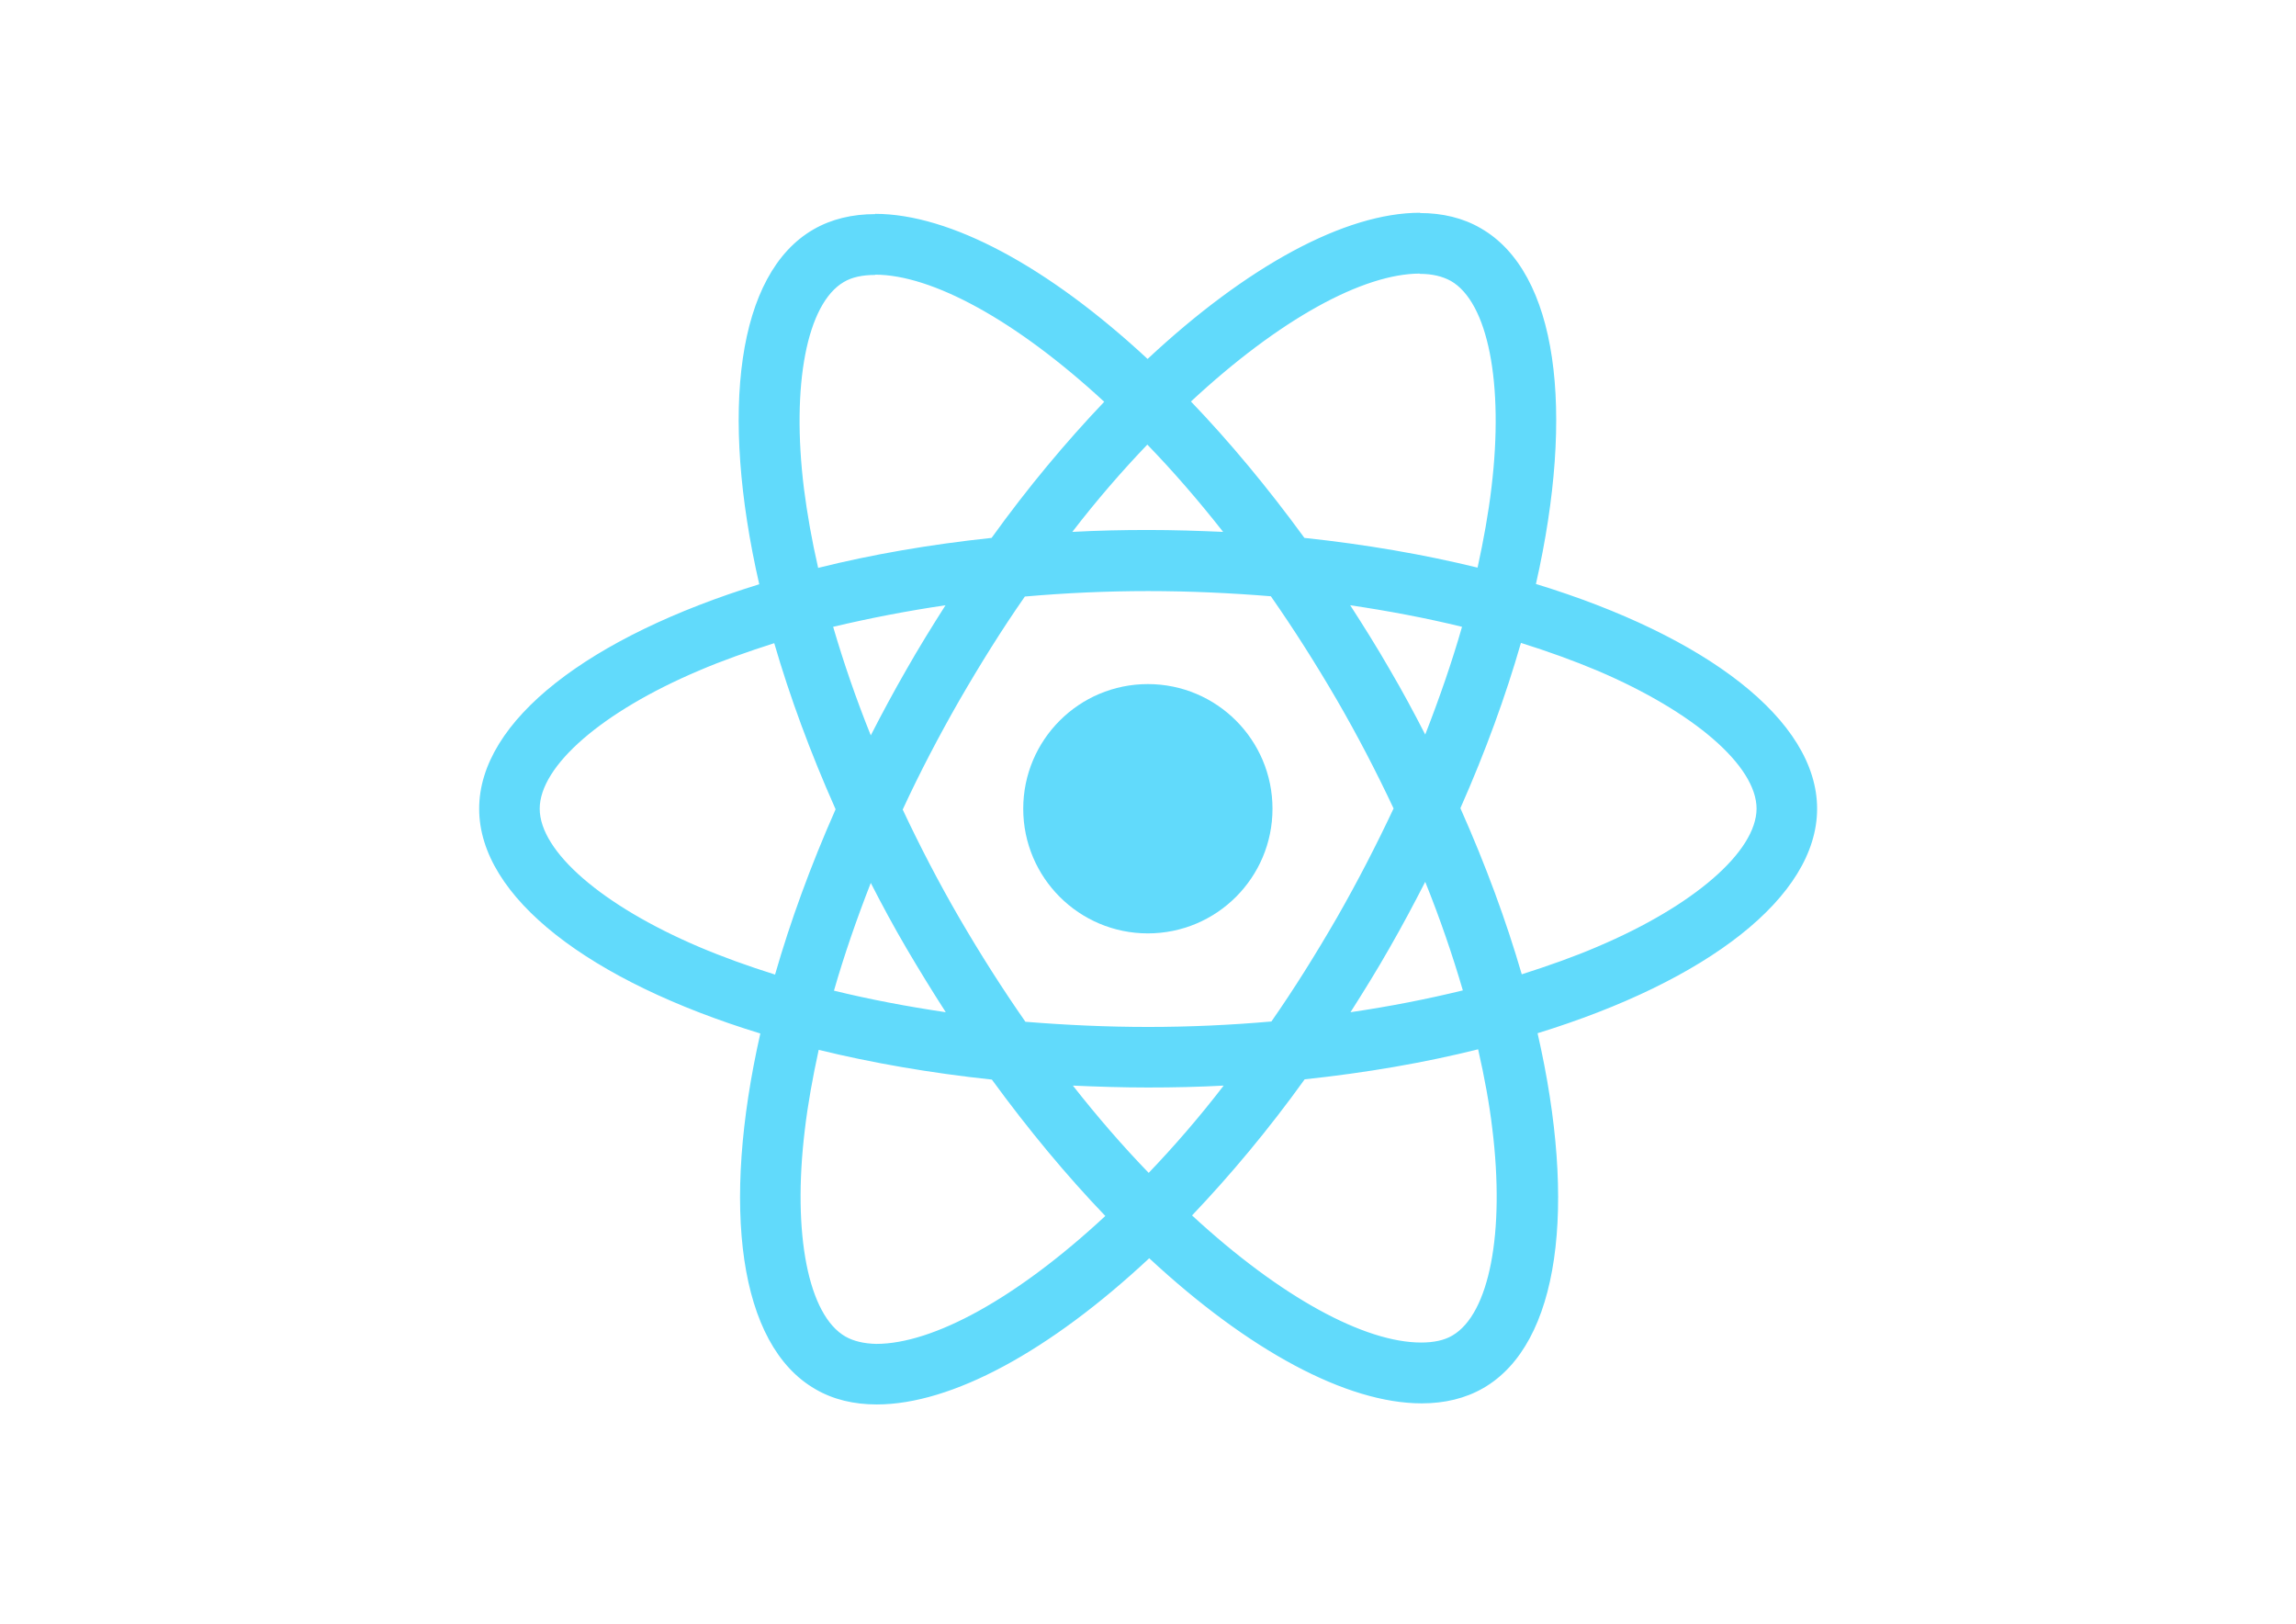
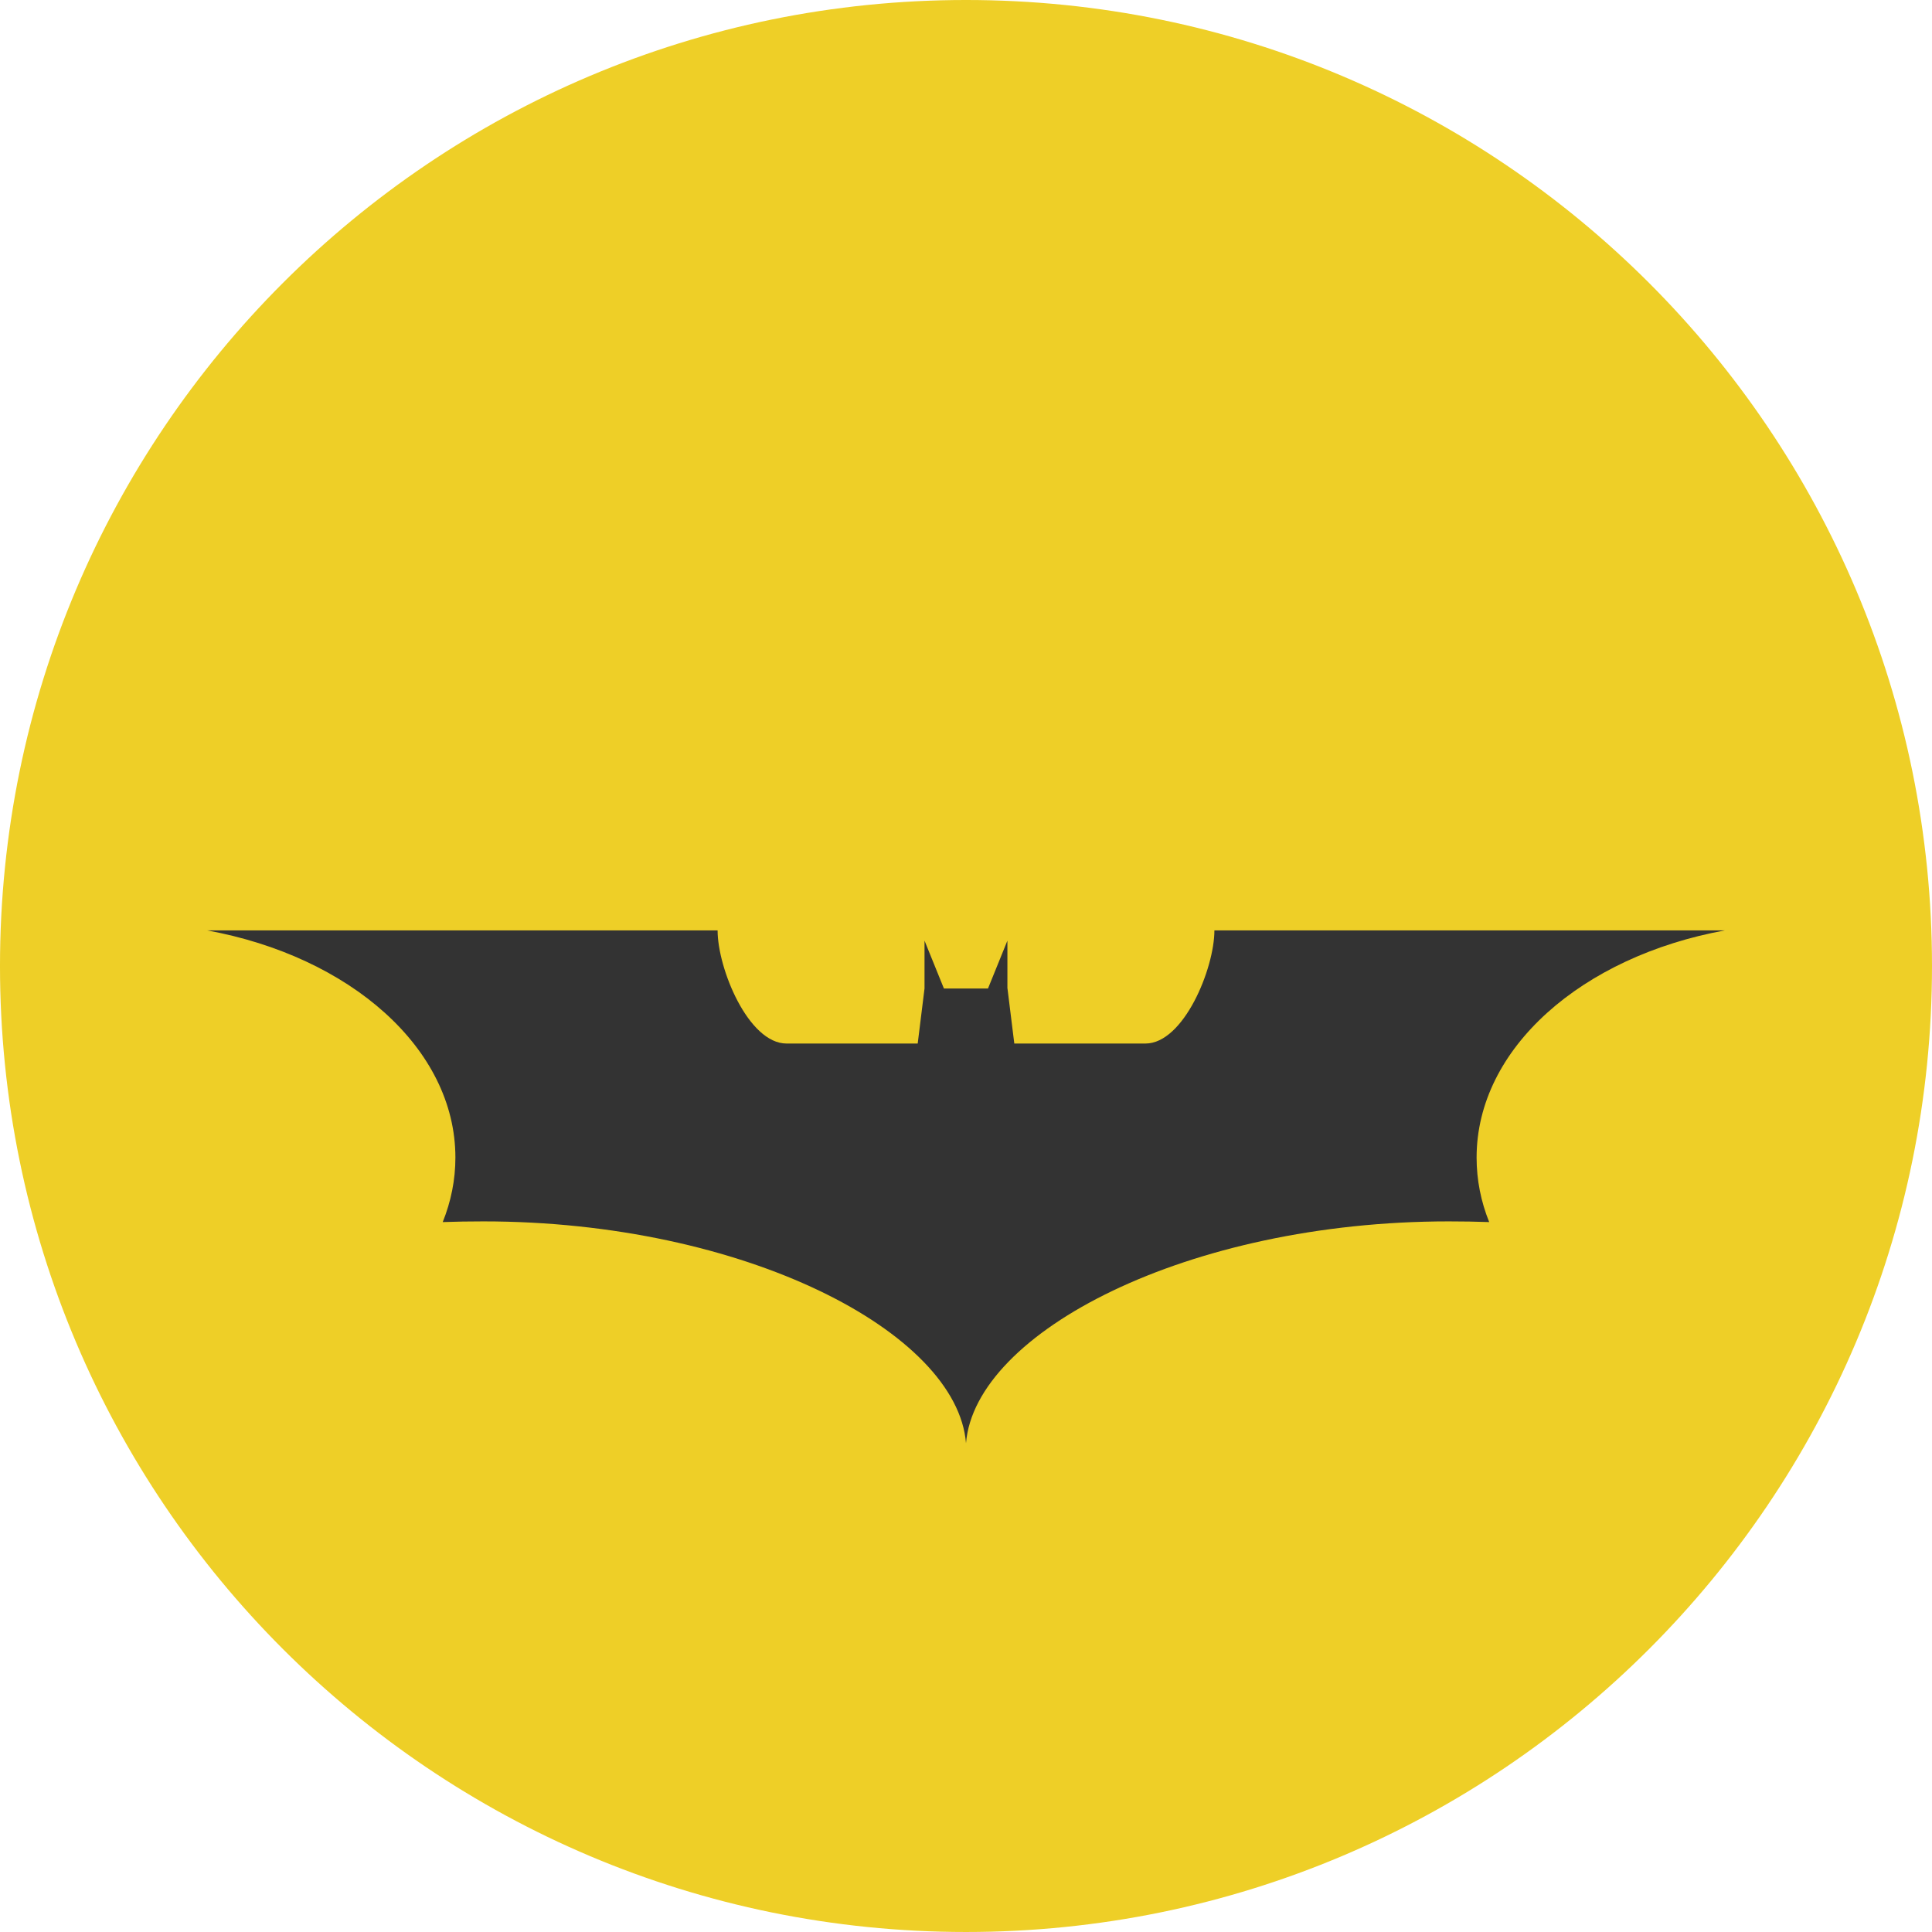
- <svg xmlns="http://www.w3.org/2000/svg" viewBox="0 0 841.9 595.3">
-   <g fill="#61DAFB">
-     <path d="M666.3 296.5c0-32.5-40.7-63.3-103.1-82.4 14.4-63.6 8-114.2-20.2-130.4-6.5-3.8-14.1-5.6-22.4-5.6v22.3c4.6 0 8.3.9 11.4 2.6 13.6 7.8 19.5 37.5 14.9 75.7-1.1 9.4-2.9 19.3-5.1 29.4-19.6-4.8-41-8.5-63.5-10.9-13.5-18.5-27.5-35.3-41.6-50 32.6-30.3 63.2-46.9 84-46.9V78c-27.5 0-63.5 19.6-99.9 53.6-36.4-33.8-72.4-53.2-99.9-53.2v22.3c20.7 0 51.4 16.5 84 46.6-14 14.7-28 31.4-41.3 49.9-22.6 2.4-44 6.1-63.6 11-2.3-10-4-19.7-5.2-29-4.7-38.2 1.1-67.9 14.6-75.8 3-1.8 6.9-2.6 11.5-2.6V78.5c-8.4 0-16 1.8-22.6 5.6-28.1 16.2-34.4 66.7-19.9 130.1-62.2 19.2-102.7 49.9-102.7 82.3 0 32.5 40.7 63.3 103.1 82.4-14.4 63.6-8 114.2 20.2 130.4 6.5 3.8 14.1 5.6 22.5 5.6 27.5 0 63.5-19.6 99.9-53.6 36.4 33.8 72.4 53.2 99.9 53.2 8.4 0 16-1.8 22.6-5.6 28.1-16.2 34.4-66.7 19.9-130.1 62-19.1 102.5-49.9 102.5-82.3zm-130.2-66.7c-3.7 12.9-8.3 26.2-13.5 39.5-4.1-8-8.4-16-13.1-24-4.6-8-9.5-15.8-14.4-23.4 14.2 2.1 27.9 4.7 41 7.9zm-45.8 106.5c-7.8 13.5-15.8 26.3-24.1 38.2-14.9 1.3-30 2-45.2 2-15.1 0-30.2-.7-45-1.9-8.3-11.9-16.4-24.6-24.2-38-7.6-13.1-14.5-26.4-20.8-39.8 6.2-13.4 13.2-26.8 20.7-39.9 7.8-13.5 15.8-26.3 24.1-38.2 14.9-1.3 30-2 45.2-2 15.1 0 30.2.7 45 1.9 8.3 11.9 16.4 24.6 24.2 38 7.6 13.1 14.5 26.4 20.8 39.8-6.3 13.4-13.2 26.8-20.7 39.9zm32.3-13c5.4 13.4 10 26.8 13.8 39.8-13.1 3.2-26.9 5.9-41.2 8 4.9-7.7 9.8-15.6 14.4-23.7 4.6-8 8.9-16.1 13-24.1zM421.2 430c-9.3-9.6-18.6-20.3-27.8-32 9 .4 18.2.7 27.5.7 9.4 0 18.7-.2 27.8-.7-9 11.7-18.3 22.4-27.5 32zm-74.4-58.9c-14.2-2.1-27.9-4.7-41-7.9 3.7-12.9 8.3-26.2 13.5-39.5 4.1 8 8.4 16 13.1 24 4.7 8 9.5 15.8 14.4 23.4zM420.7 163c9.3 9.6 18.6 20.3 27.8 32-9-.4-18.2-.7-27.5-.7-9.4 0-18.7.2-27.8.7 9-11.7 18.3-22.4 27.5-32zm-74 58.9c-4.9 7.7-9.8 15.6-14.4 23.7-4.6 8-8.9 16-13 24-5.4-13.4-10-26.8-13.8-39.8 13.1-3.1 26.9-5.8 41.2-7.9zm-90.5 125.2c-35.4-15.1-58.3-34.9-58.3-50.6 0-15.7 22.9-35.6 58.3-50.6 8.6-3.7 18-7 27.7-10.1 5.7 19.6 13.2 40 22.5 60.9-9.2 20.8-16.6 41.1-22.2 60.6-9.9-3.1-19.3-6.5-28-10.2zM310 490c-13.6-7.8-19.5-37.5-14.9-75.7 1.1-9.4 2.9-19.3 5.1-29.4 19.6 4.8 41 8.5 63.5 10.9 13.5 18.5 27.5 35.3 41.6 50-32.6 30.3-63.2 46.9-84 46.9-4.5-.1-8.3-1-11.3-2.7zm237.2-76.2c4.7 38.2-1.1 67.9-14.6 75.8-3 1.8-6.9 2.6-11.5 2.6-20.7 0-51.4-16.5-84-46.6 14-14.7 28-31.4 41.3-49.9 22.6-2.4 44-6.1 63.6-11 2.3 10.1 4.1 19.8 5.2 29.1zm38.5-66.7c-8.6 3.7-18 7-27.7 10.1-5.7-19.6-13.2-40-22.5-60.9 9.2-20.8 16.6-41.1 22.2-60.6 9.9 3.1 19.3 6.5 28.1 10.2 35.4 15.1 58.3 34.9 58.3 50.6-.1 15.7-23 35.6-58.4 50.6zM320.8 78.4z" />
-     <circle cx="420.9" cy="296.5" r="45.7" />
-     <path d="M520.5 78.1z" />
+ <svg xmlns="http://www.w3.org/2000/svg" width="1244" height="1244" id="svg2" version="1.1">
+   <defs id="defs4">
+     </defs>
+   <g id="layer1" transform="translate(2575.73,-3146.887)">
+     <g transform="translate(3166.933,514.112)" id="g4077">
+       <path transform="matrix(1.685136,0,0,4.229042,3532.524,-11386.94)" d="m -4765.9,3462.182 c 0,81.229 -165.256,147.078 -369.11,147.078 -203.854,0 -369.11,-65.849 -369.11,-147.078 0,-81.229 165.256,-147.078 369.11,-147.078 203.854,0 369.11,65.849 369.11,147.078 z" id="path4075" style="fill:#eecf27;fill-opacity:1;stroke:none" />
+       <path id="rect3951" d="m -5609.377,3231.839 c 91.961,16.778 159.943,75.904 159.943,146.281 0,14.398 -2.852,28.35 -8.164,41.541 8.618,-0.308 17.354,-0.444 26.157,-0.444 168.13,0 305.061,71.379 310.778,142.838 5.746,-71.447 142.723,-142.838 310.834,-142.838 8.783,0 17.449,0.137 26.046,0.444 -5.311,-13.191 -8.108,-27.143 -8.108,-41.541 0,-70.391 67.954,-129.517 159.943,-146.281 l -328.772,0 c 0,24.613 -19.815,72.863 -44.428,72.863 l -84.414,0 -4.387,-35.432 -0.055,0 0,-30.822 -12.496,30.822 -28.379,0 -12.496,-30.822 0,30.822 -4.387,35.432 -84.414,0 c -24.613,0 -44.428,-48.249 -44.428,-72.863 l -328.772,0 z" style="fill:#333333;fill-opacity:1;stroke:none" />
+     </g>
  </g>
</svg>
